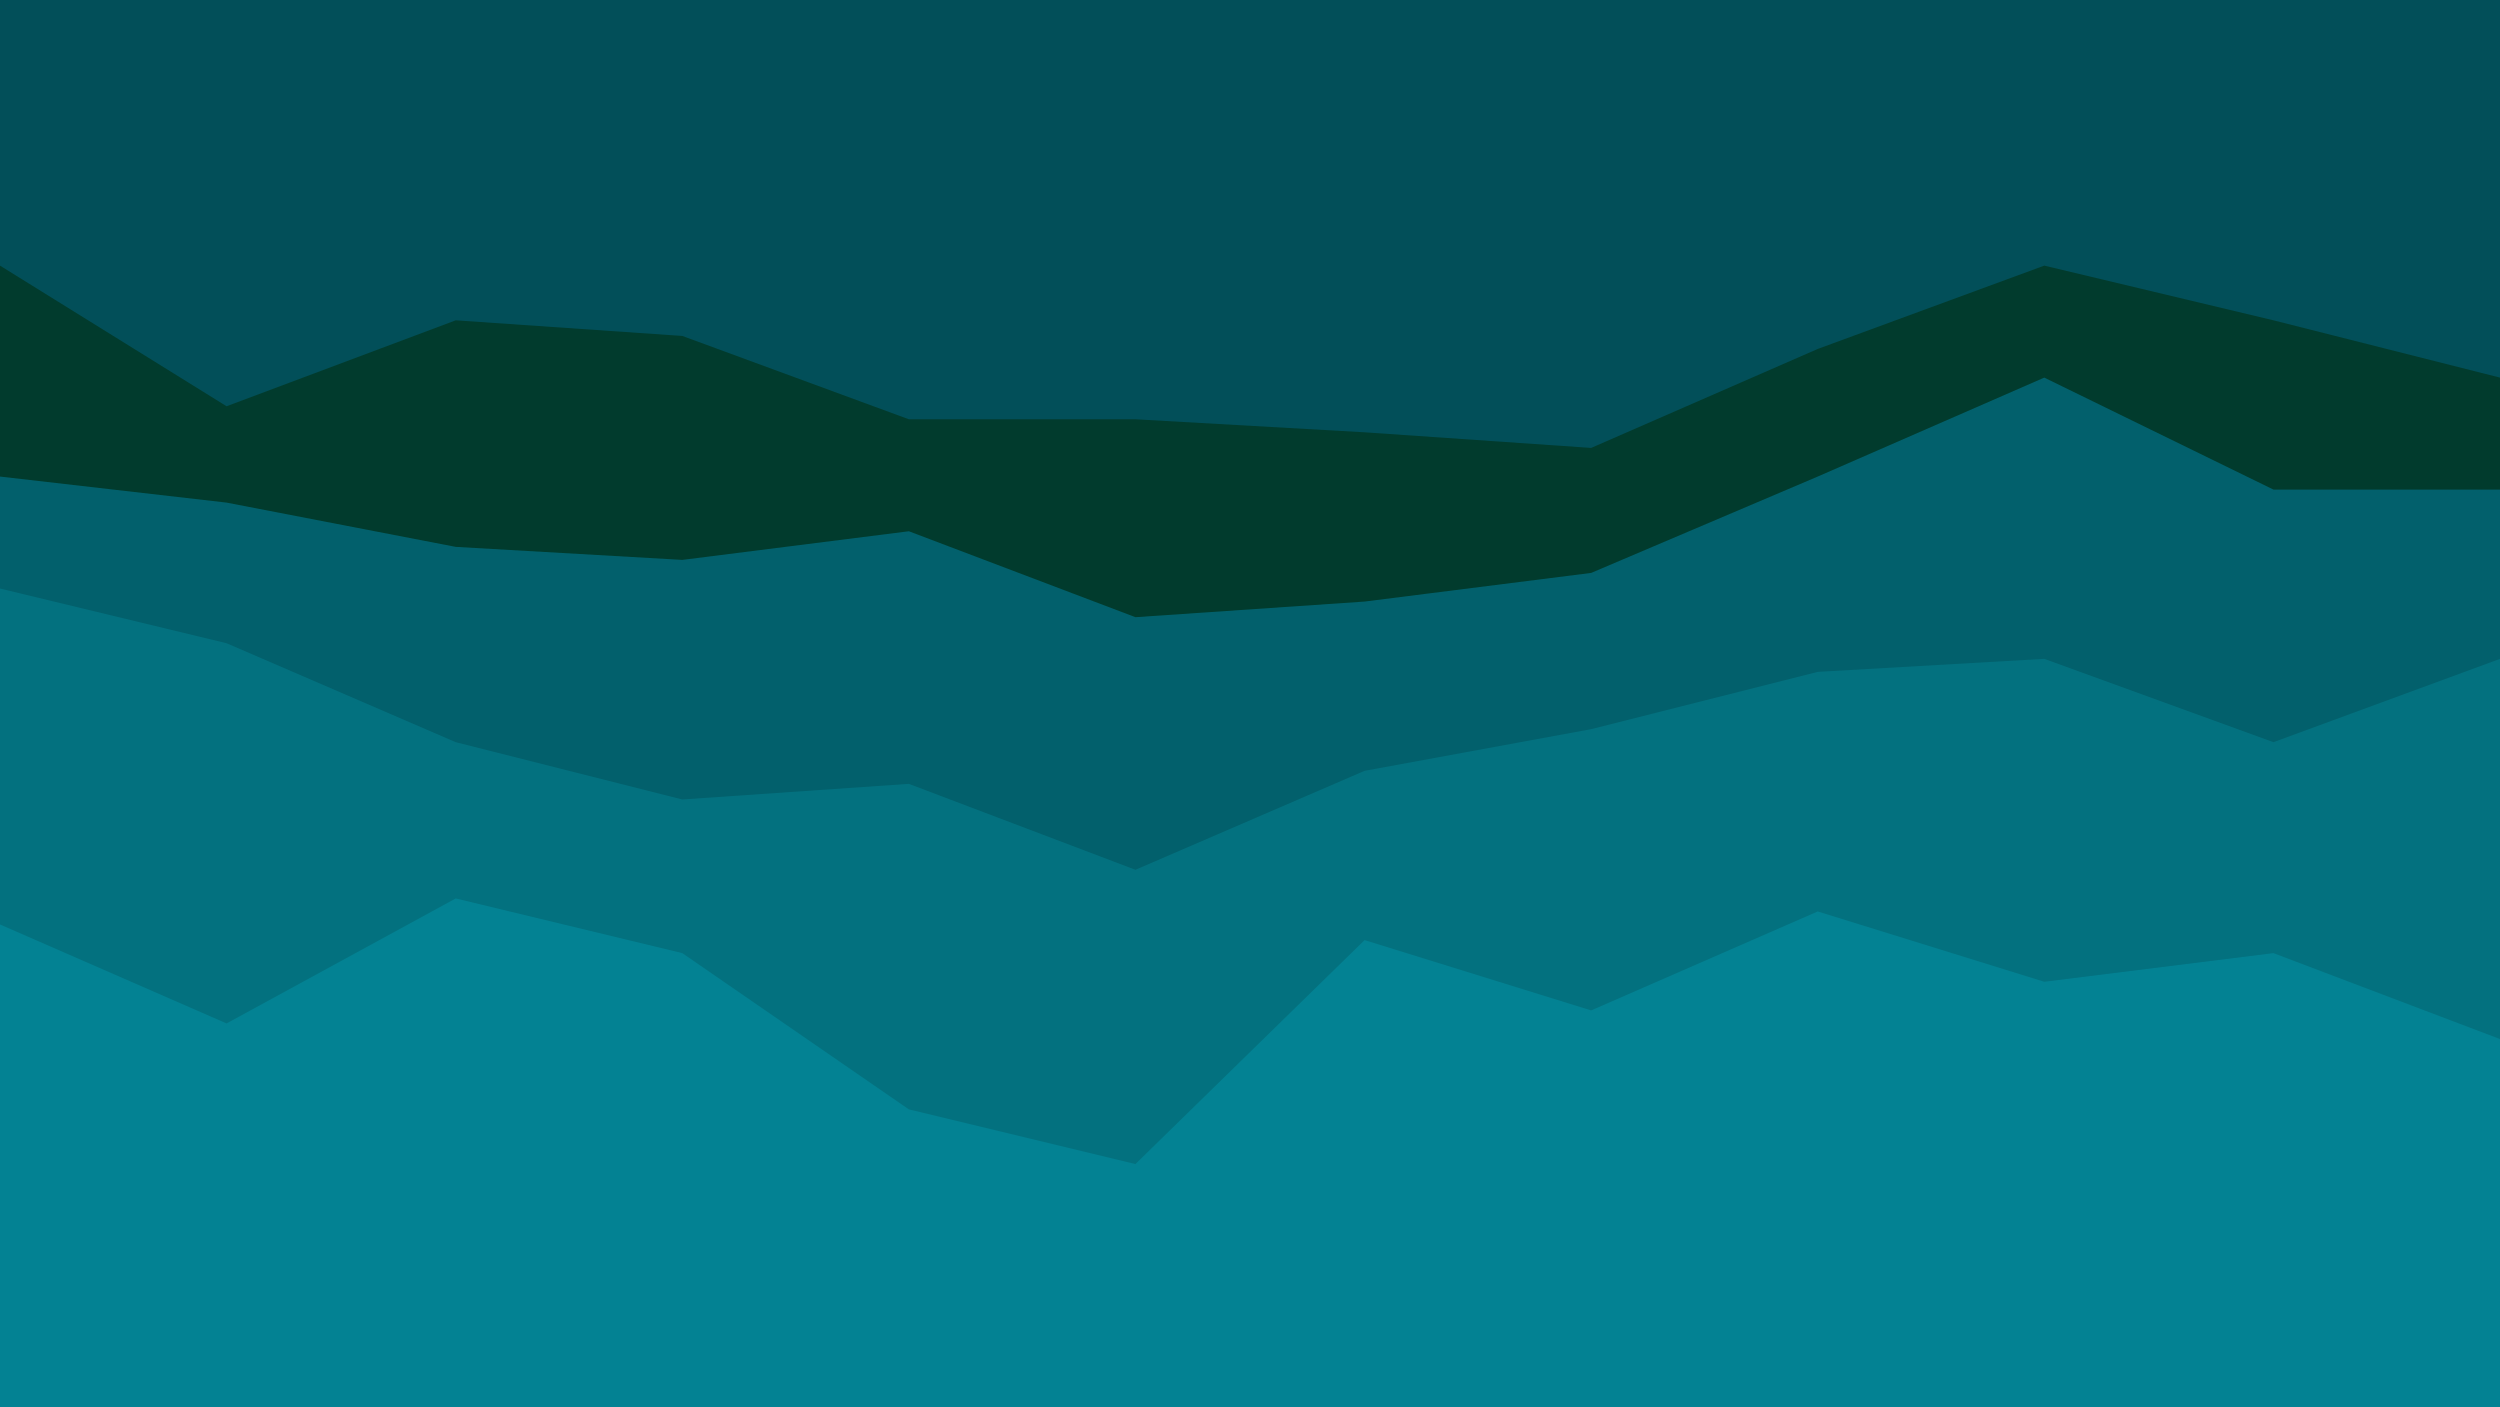
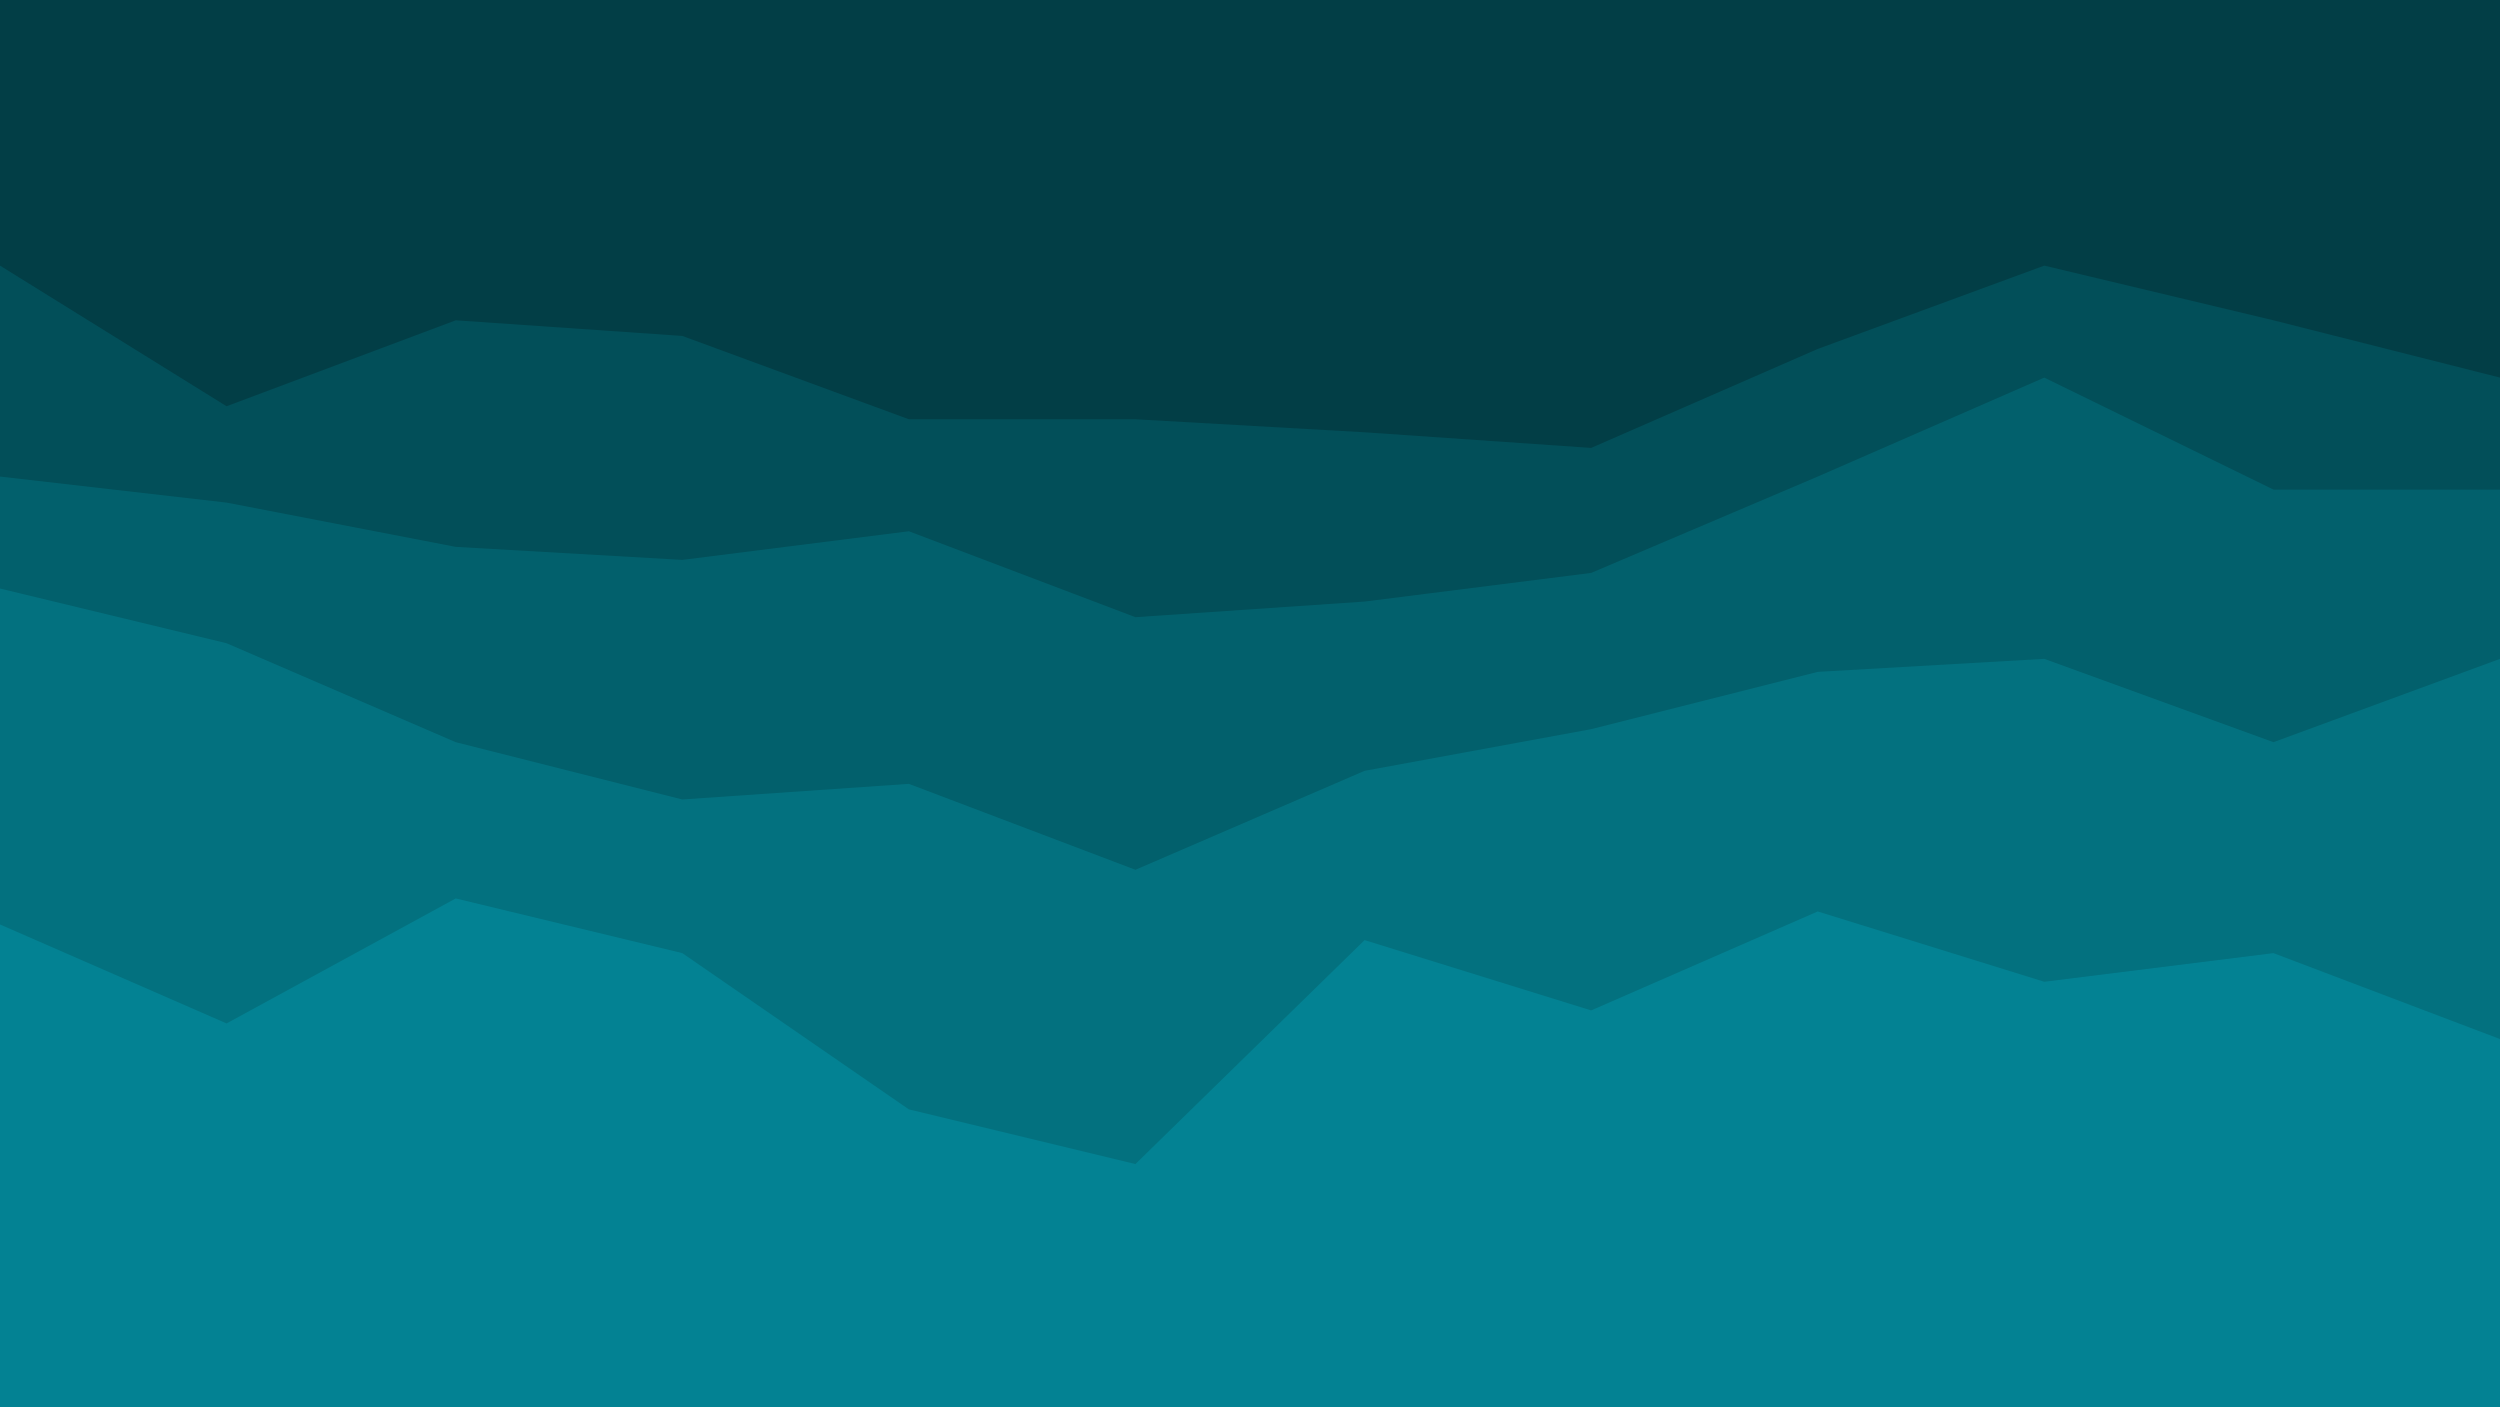
<svg xmlns="http://www.w3.org/2000/svg" id="visual" viewBox="0 0 960 540" width="960" height="540" version="1.1">
-   <path d="M0 104L87 158L175 125L262 131L349 163L436 163L524 168L611 174L698 136L785 104L873 125L960 147L960 0L873 0L785 0L698 0L611 0L524 0L436 0L349 0L262 0L175 0L87 0L0 0Z" fill="#024f59" />
-   <path d="M0 185L87 195L175 212L262 217L349 206L436 239L524 233L611 222L698 185L785 147L873 190L960 190L960 145L873 123L785 102L698 134L611 172L524 166L436 161L349 161L262 129L175 123L87 156L0 102Z" fill="#013b2d" />
+   <path d="M0 104L87 158L175 125L262 131L349 163L436 163L524 168L611 174L698 136L785 104L873 125L960 147L960 0L873 0L785 0L698 0L611 0L524 0L436 0L349 0L262 0L175 0L87 0L0 0Z" fill="#023e46" />
+   <path d="M0 185L87 195L175 212L262 217L349 206L436 239L524 233L611 222L698 185L785 147L873 190L960 190L960 145L873 123L785 102L698 134L611 172L524 166L436 161L349 161L262 129L175 123L87 156L0 102Z" fill="#024f59" />
  <path d="M0 228L87 249L175 287L262 309L349 303L436 336L524 298L611 282L698 260L785 255L873 287L960 255L960 188L873 188L785 145L698 183L611 220L524 231L436 237L349 204L262 215L175 210L87 193L0 183Z" fill="#02606c" />
  <path d="M0 357L87 395L175 347L262 368L349 428L436 449L524 363L611 390L698 352L785 379L873 368L960 401L960 253L873 285L785 253L698 258L611 280L524 296L436 334L349 301L262 307L175 285L87 247L0 226Z" fill="#03717f" />
  <path d="M0 541L87 541L175 541L262 541L349 541L436 541L524 541L611 541L698 541L785 541L873 541L960 541L960 399L873 366L785 377L698 350L611 388L524 361L436 447L349 426L262 366L175 345L87 393L0 355Z" fill="#038293" />
</svg>
